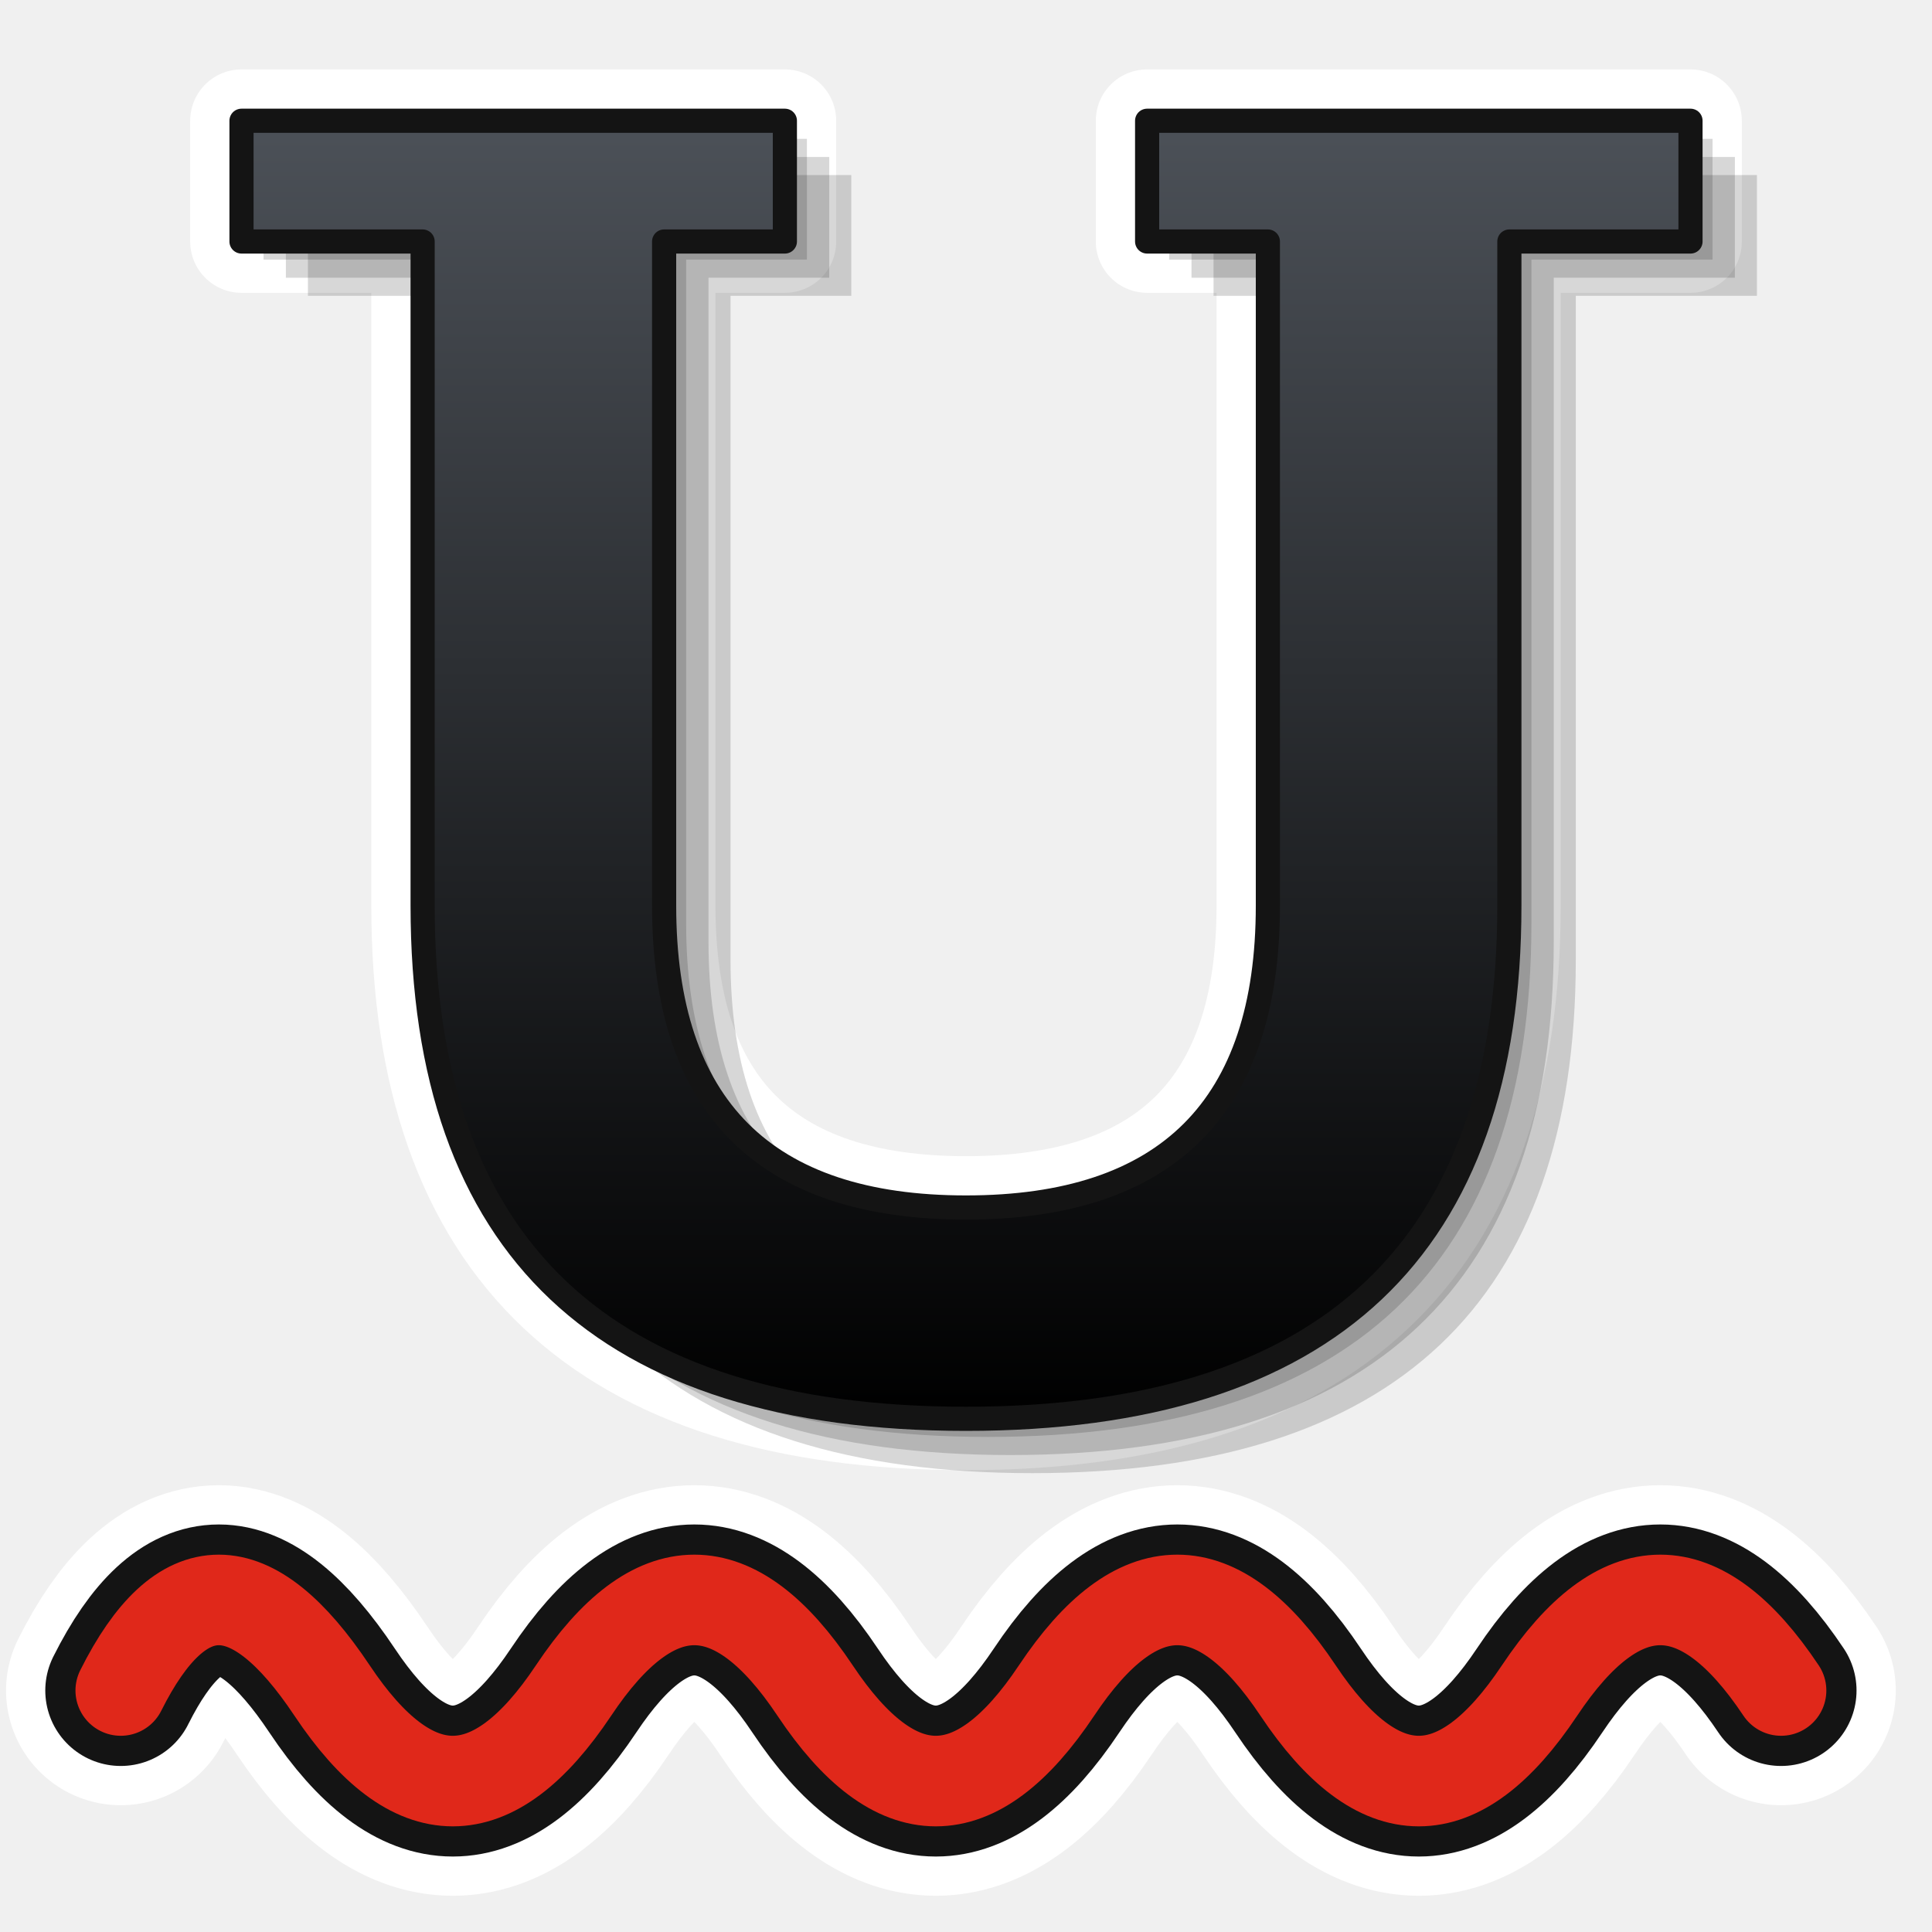
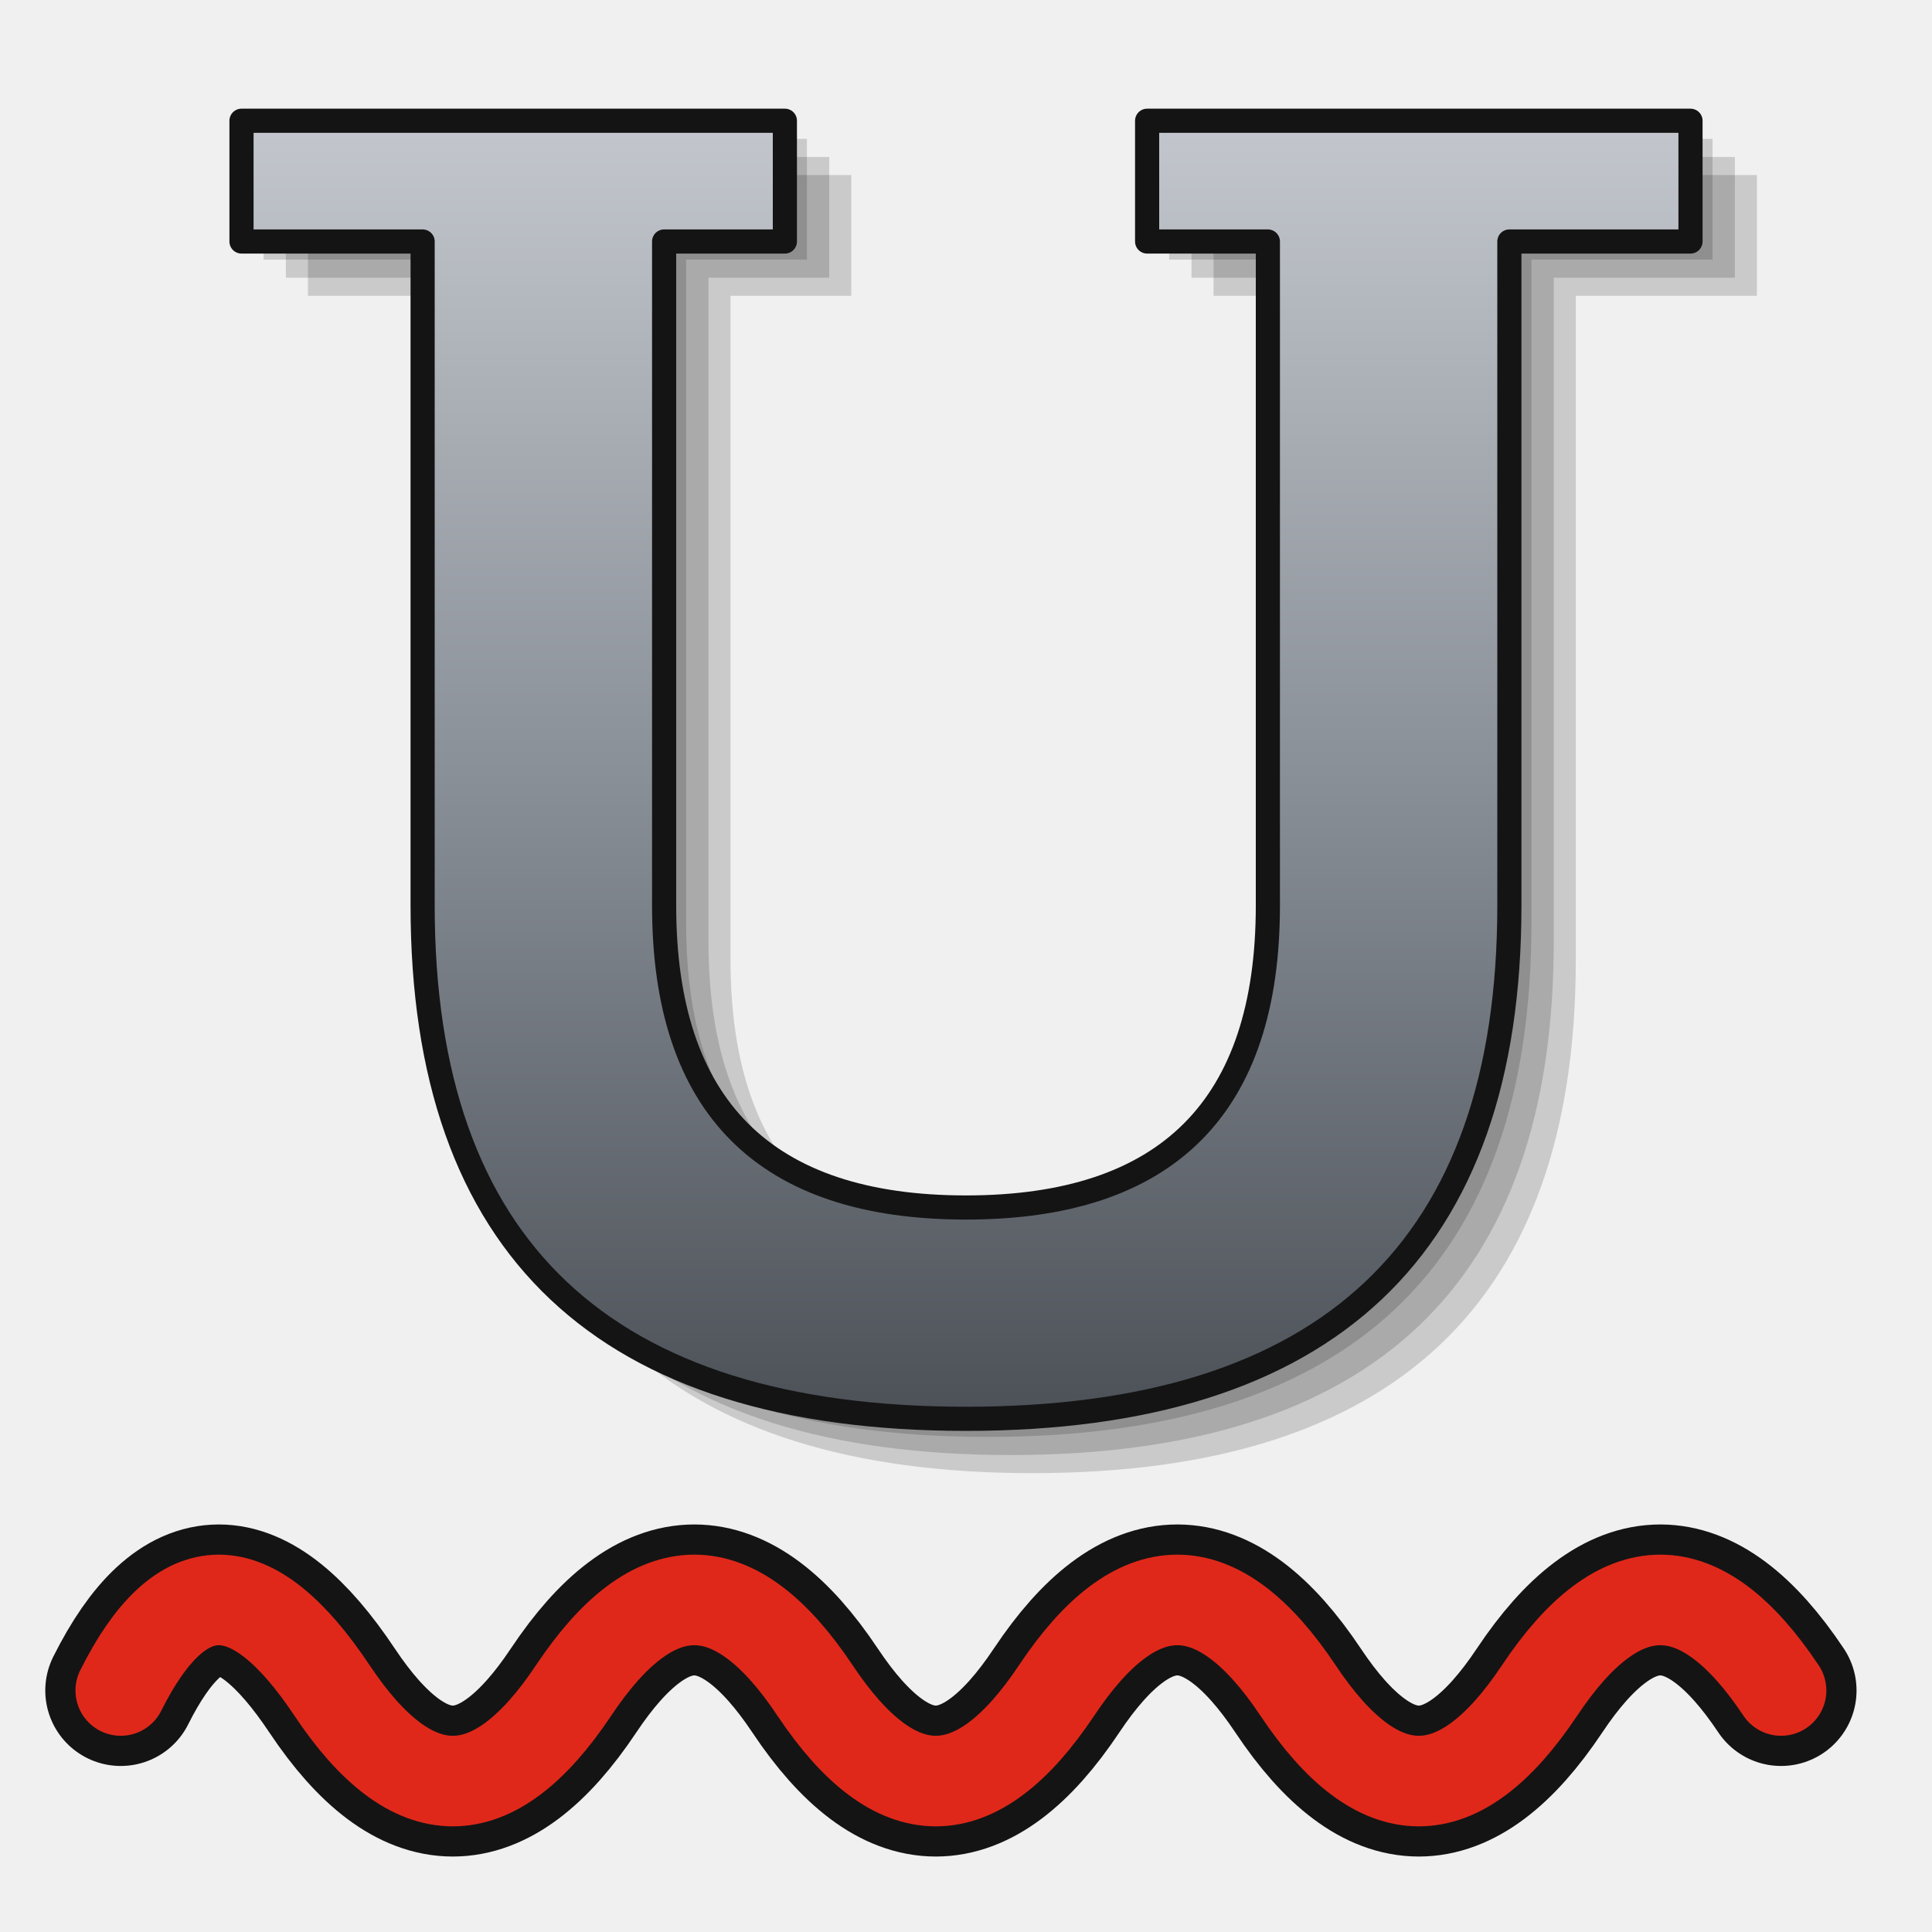
<svg xmlns="http://www.w3.org/2000/svg" width="64" height="64" viewBox="0 0 64 64">
  <defs>
    <linearGradient id="l1" x1="0" y1="0" x2="0" y2="1">
-       <stop offset="0" stop-color="#4c5158" />
-       <stop offset="1" stop-color="#000000" />
+       <stop offset="0" stop-color="#c3c7cd" />
+       <stop offset="0.5" stop-color="#8a9098" />
+       <stop offset="1" stop-color="#4c5158" />
    </linearGradient>
  </defs>
-   <g>
-     <g />
-     <path d="M8,4H26V8H22V30Q22,40 32,40Q42,40 42,30V8H38V4H56V8H50V30Q50,47 32,47Q14,47 14,30V8H8Z" fill="#fff" stroke="#fff" stroke-width="3.40" stroke-linejoin="round" />
-     <path d="M4,56Q7,50 11,56Q15,62 19,56Q23,50 27,56Q31,62 35,56Q39,50 43,56Q47,62 51,56Q55,50 59,56" stroke-linecap="round" fill="none" stroke="#fff" stroke-width="7.60" stroke-linejoin="round" />
-     <path d="M4,56Q7,50 11,56Q15,62 19,56Q23,50 27,56Q31,62 35,56Q39,50 43,56Q47,62 51,56Q55,50 59,56" stroke-linecap="round" fill="none" stroke="#fff" stroke-width="5.60" stroke-linejoin="round" />
-   </g>
  <g>
    <path d="M8,4H26V8H22V30Q22,40 32,40Q42,40 42,30V8H38V4H56V8H50V30Q50,47 32,47Q14,47 14,30V8H8Z" fill="#000" fill-opacity="0.160" transform="translate(0.73,0.60)" />
    <path d="M8,4H26V8H22V30Q22,40 32,40Q42,40 42,30V8H38V4H56V8H50V30Q50,47 32,47Q14,47 14,30V8H8Z" fill="#000" fill-opacity="0.160" transform="translate(1.47,1.20)" />
    <path d="M8,4H26V8H22V30Q22,40 32,40Q42,40 42,30V8H38V4H56V8H50V30Q50,47 32,47Q14,47 14,30V8H8Z" fill="#000" fill-opacity="0.160" transform="translate(2.20,1.80)" />
  </g>
  <path d="M8,4H26V8H22V30Q22,40 32,40Q42,40 42,30V8H38V4H56V8H50V30Q50,47 32,47Q14,47 14,30V8H8Z" fill="url(#l1)" stroke="#141414" stroke-width="0.8" stroke-linejoin="round" />
  <path d="M4,56Q7,50 11,56Q15,62 19,56Q23,50 27,56Q31,62 35,56Q39,50 43,56Q47,62 51,56Q55,50 59,56" fill="none" stroke="#141414" stroke-width="5" stroke-linecap="round" />
  <path d="M4,56Q7,50 11,56Q15,62 19,56Q23,50 27,56Q31,62 35,56Q39,50 43,56Q47,62 51,56Q55,50 59,56" fill="none" stroke="#e0281a" stroke-width="3" stroke-linecap="round" />
</svg>
